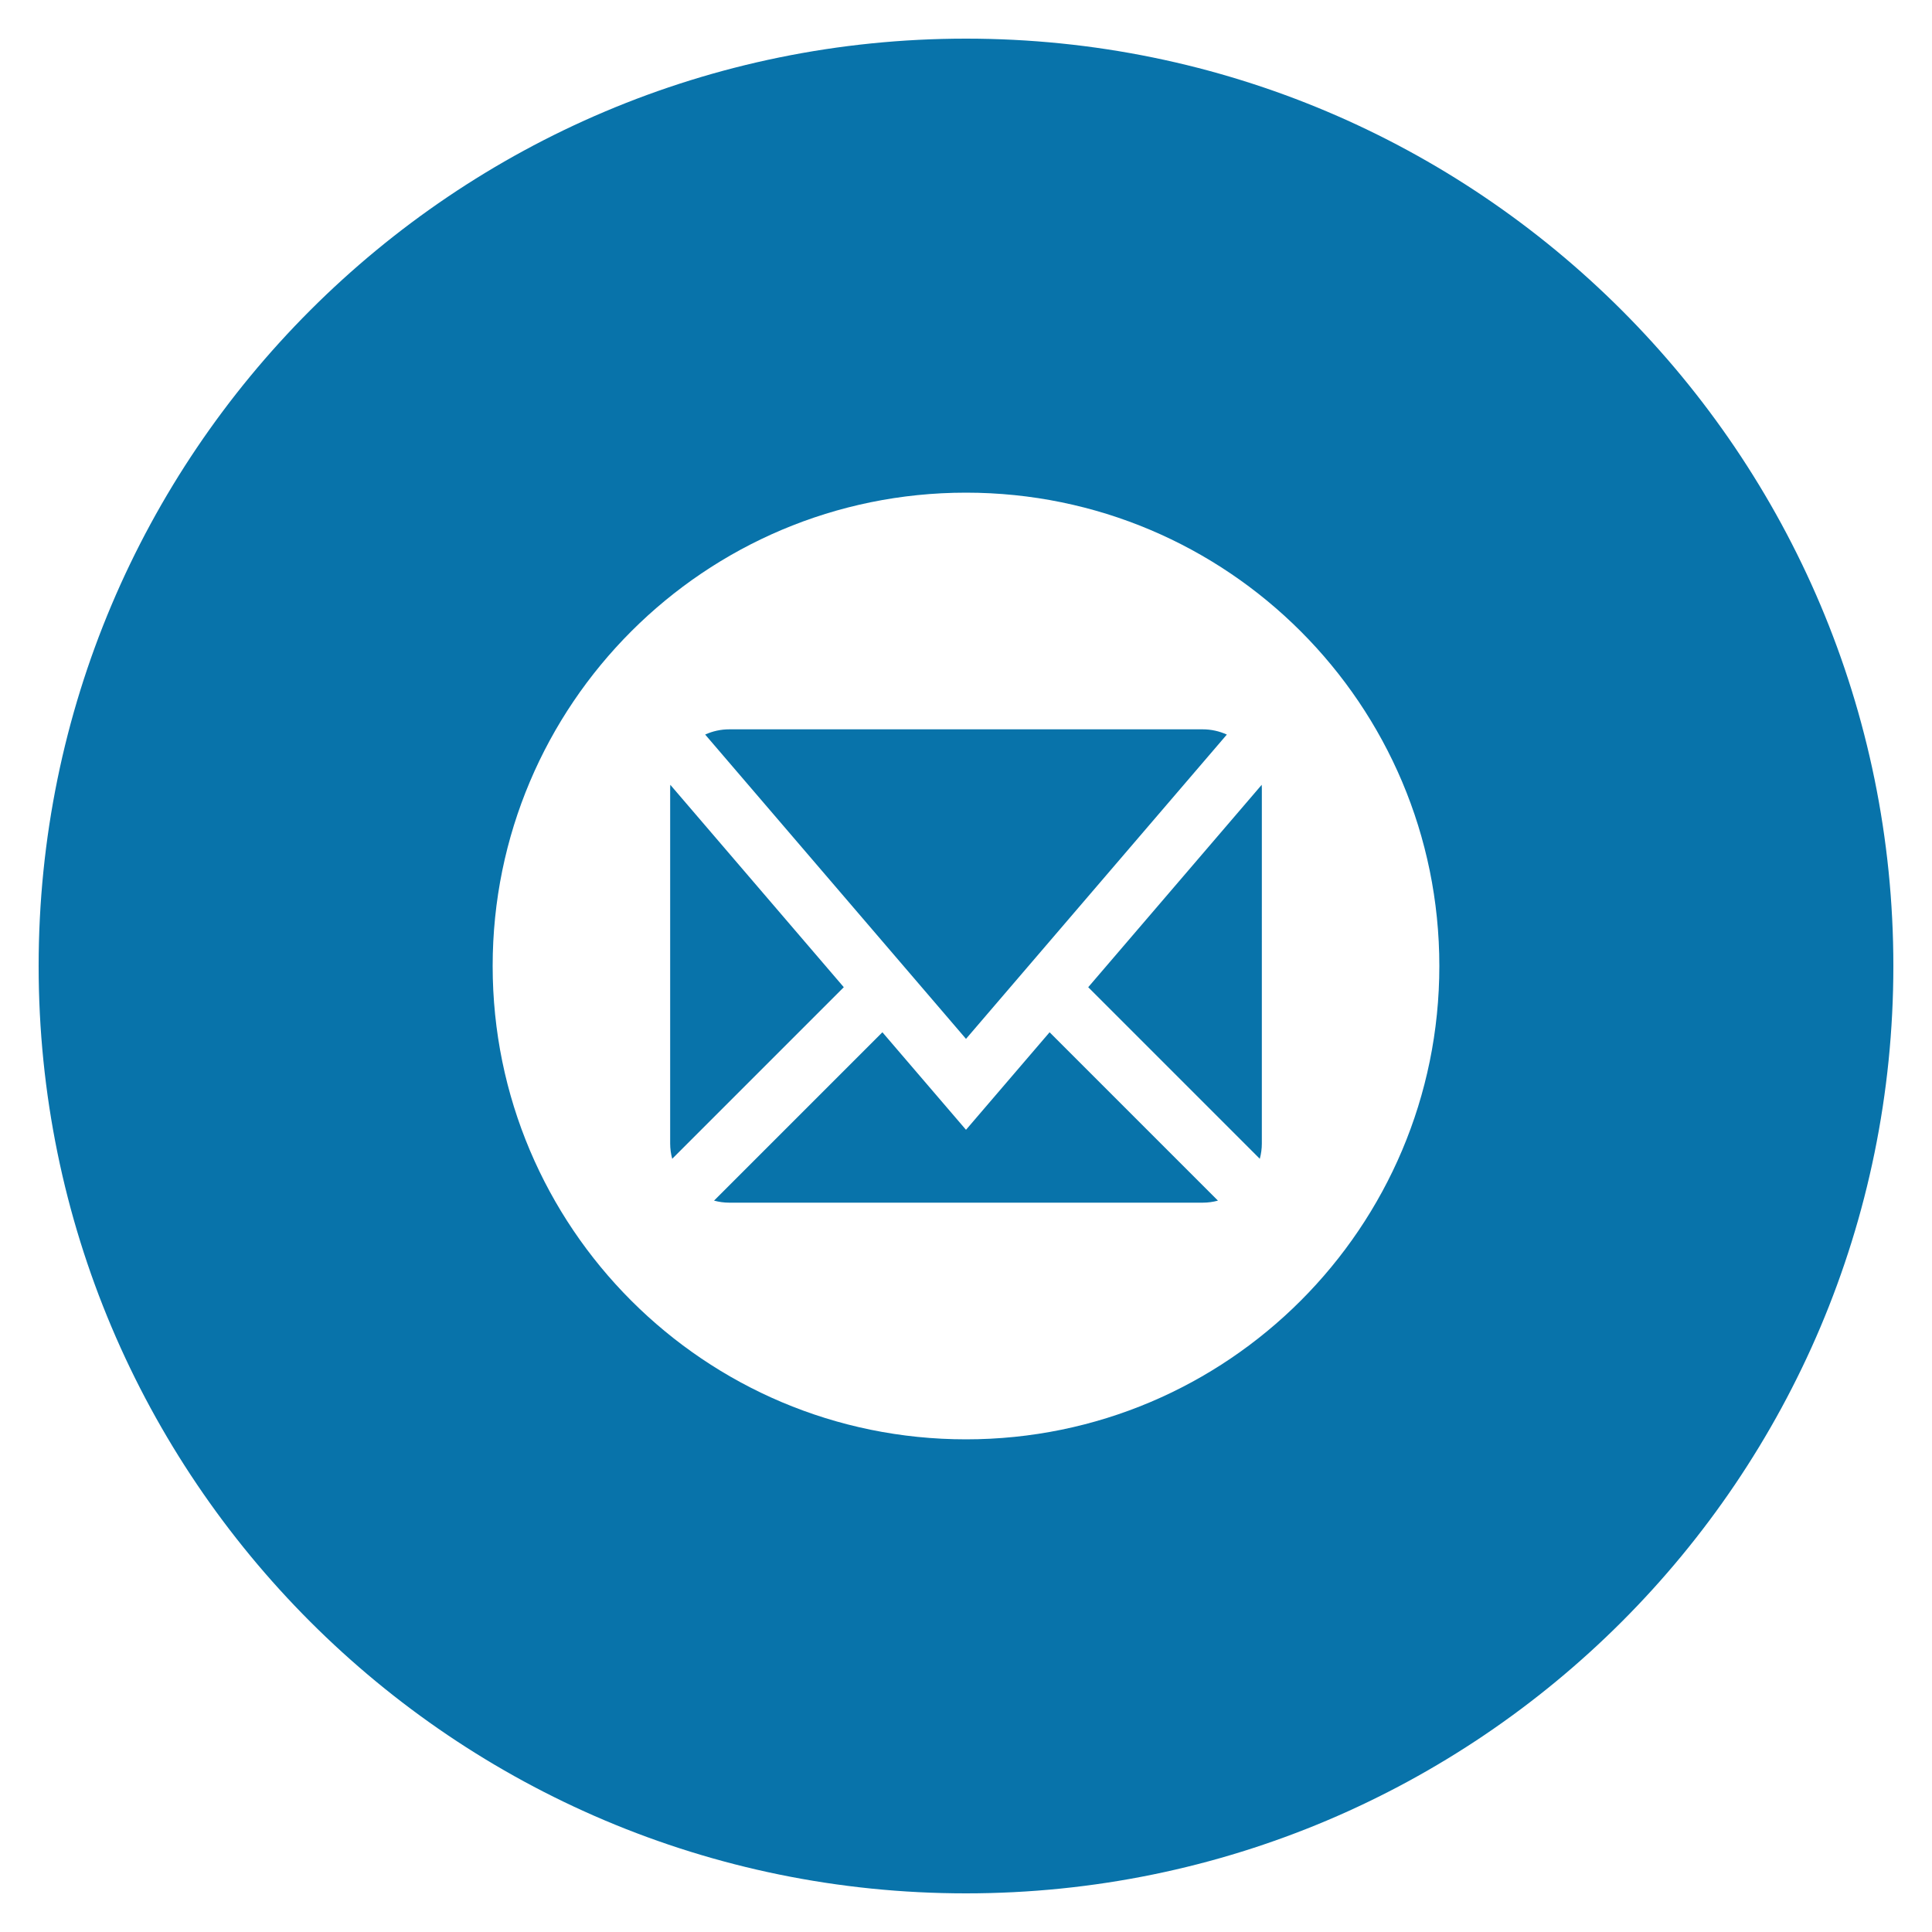
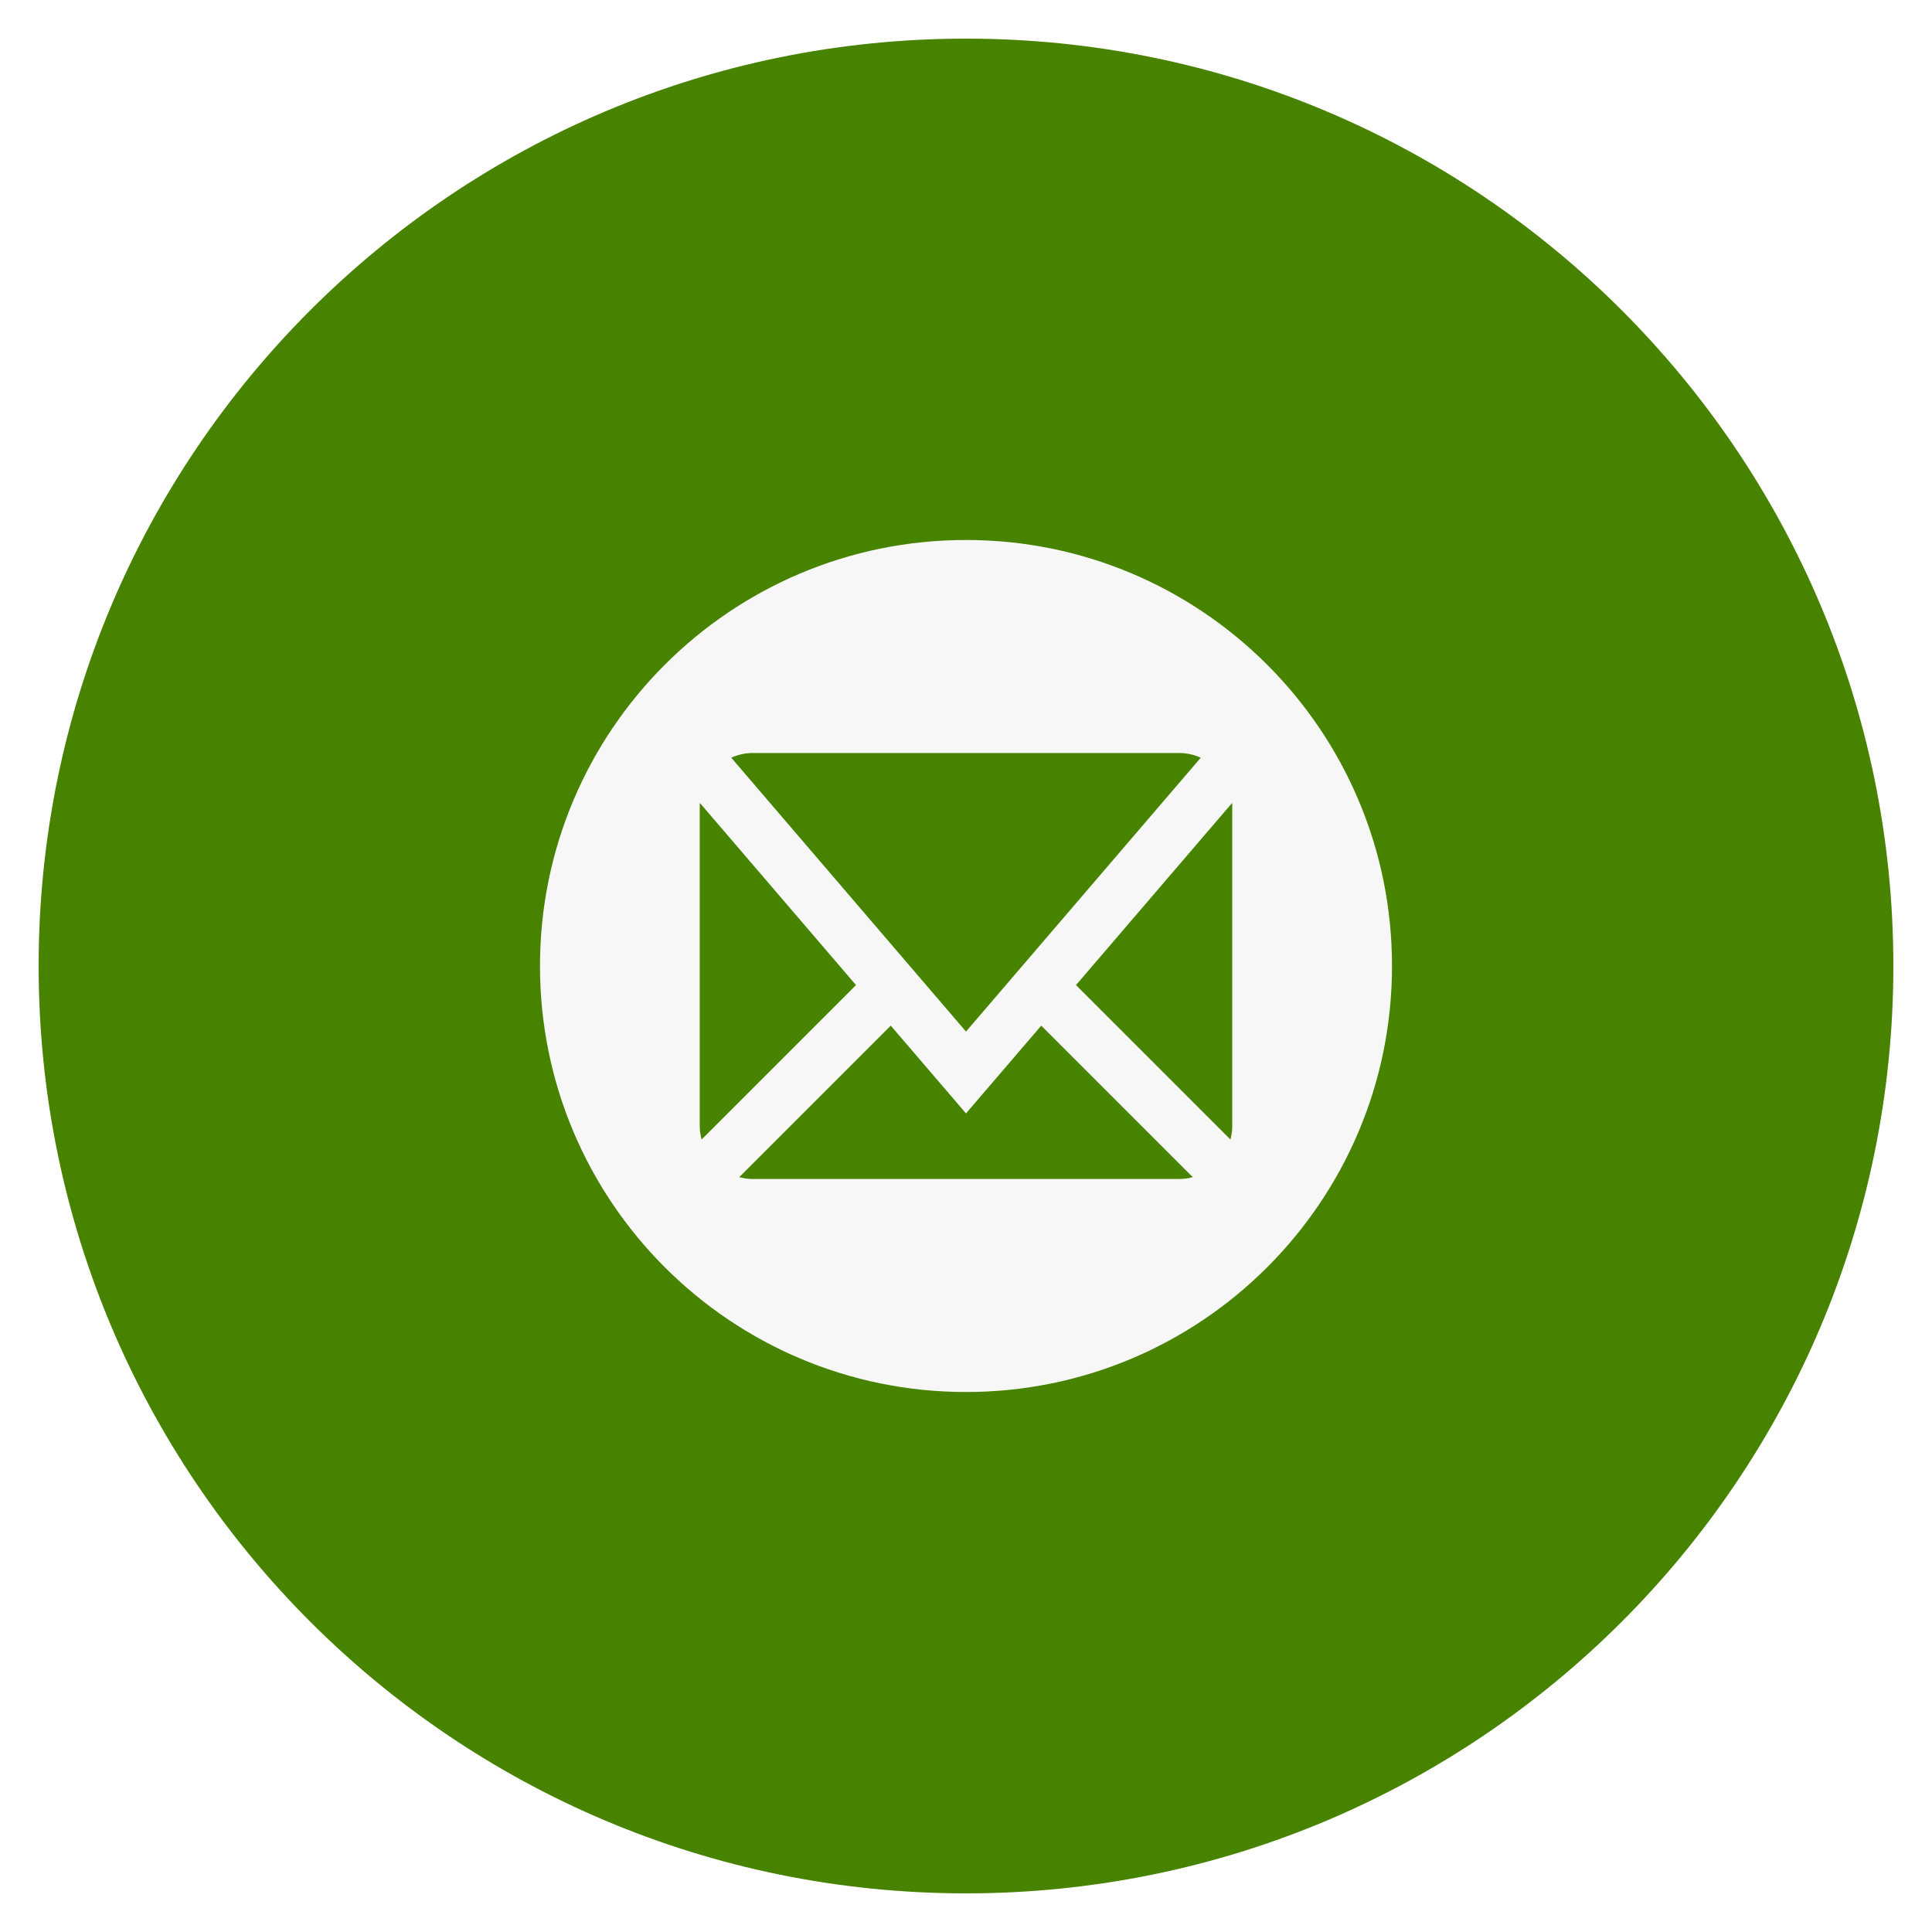
- <svg xmlns="http://www.w3.org/2000/svg" id="mail" class="custom-icon" version="1.1" viewBox="0 0 100 100" style="height: 100px; width: 100px;">
-   <circle class="outer-shape" cx="50" cy="50" r="48" style="opacity: 1; fill: rgb(8, 115, 170);" />
-   <path class="inner-shape" style="opacity: 1; fill: rgb(255, 255, 255);" transform="translate(25,25) scale(0.5)" d="M50,1C22.938,1,1,22.938,1,50s21.938,49,49,49s49-21.938,49-49S77.062,1,50,1z M25.5,25.5h49 c0.874,0,1.723,0.188,2.502,0.542L50,57.544L22.998,26.041C23.777,25.687,24.626,25.499,25.5,25.5L25.5,25.5z M19.375,68.375v-36.75 c0-0.128,0.005-0.256,0.014-0.383l17.96,20.953L19.587,69.958C19.448,69.447,19.376,68.916,19.375,68.375L19.375,68.375z M74.5,74.5 h-49c-0.541,0-1.072-0.073-1.583-0.212l17.429-17.429L50,66.956l8.653-10.096l17.429,17.429C75.572,74.427,75.041,74.5,74.5,74.5 L74.5,74.5z M80.625,68.375c0,0.541-0.073,1.072-0.211,1.583L62.652,52.195l17.96-20.953c0.008,0.127,0.014,0.255,0.014,0.383 L80.625,68.375L80.625,68.375z" />
+ <svg xmlns="http://www.w3.org/2000/svg" id="mail" class="custom-icon" version="1.1" viewBox="0 0 100 100" style="height: 90px; width: 90px;">
+   <circle class="outer-shape" cx="50" cy="50" r="48" style="opacity: 1; fill: rgb(72, 131, 0);" />
+   <path class="inner-shape" style="opacity: 1; fill: rgb(247, 247, 247);" transform="translate(27.5,27.5) scale(0.45)" d="M50,1C22.938,1,1,22.938,1,50s21.938,49,49,49s49-21.938,49-49S77.062,1,50,1z M25.5,25.5h49 c0.874,0,1.723,0.188,2.502,0.542L50,57.544L22.998,26.041C23.777,25.687,24.626,25.499,25.5,25.5L25.5,25.5z M19.375,68.375v-36.75 c0-0.128,0.005-0.256,0.014-0.383l17.96,20.953L19.587,69.958C19.448,69.447,19.376,68.916,19.375,68.375L19.375,68.375z M74.5,74.5 h-49c-0.541,0-1.072-0.073-1.583-0.212l17.429-17.429L50,66.956l8.653-10.096l17.429,17.429C75.572,74.427,75.041,74.5,74.5,74.5 L74.5,74.5z M80.625,68.375c0,0.541-0.073,1.072-0.211,1.583L62.652,52.195l17.96-20.953c0.008,0.127,0.014,0.255,0.014,0.383 L80.625,68.375L80.625,68.375z" />
</svg>
